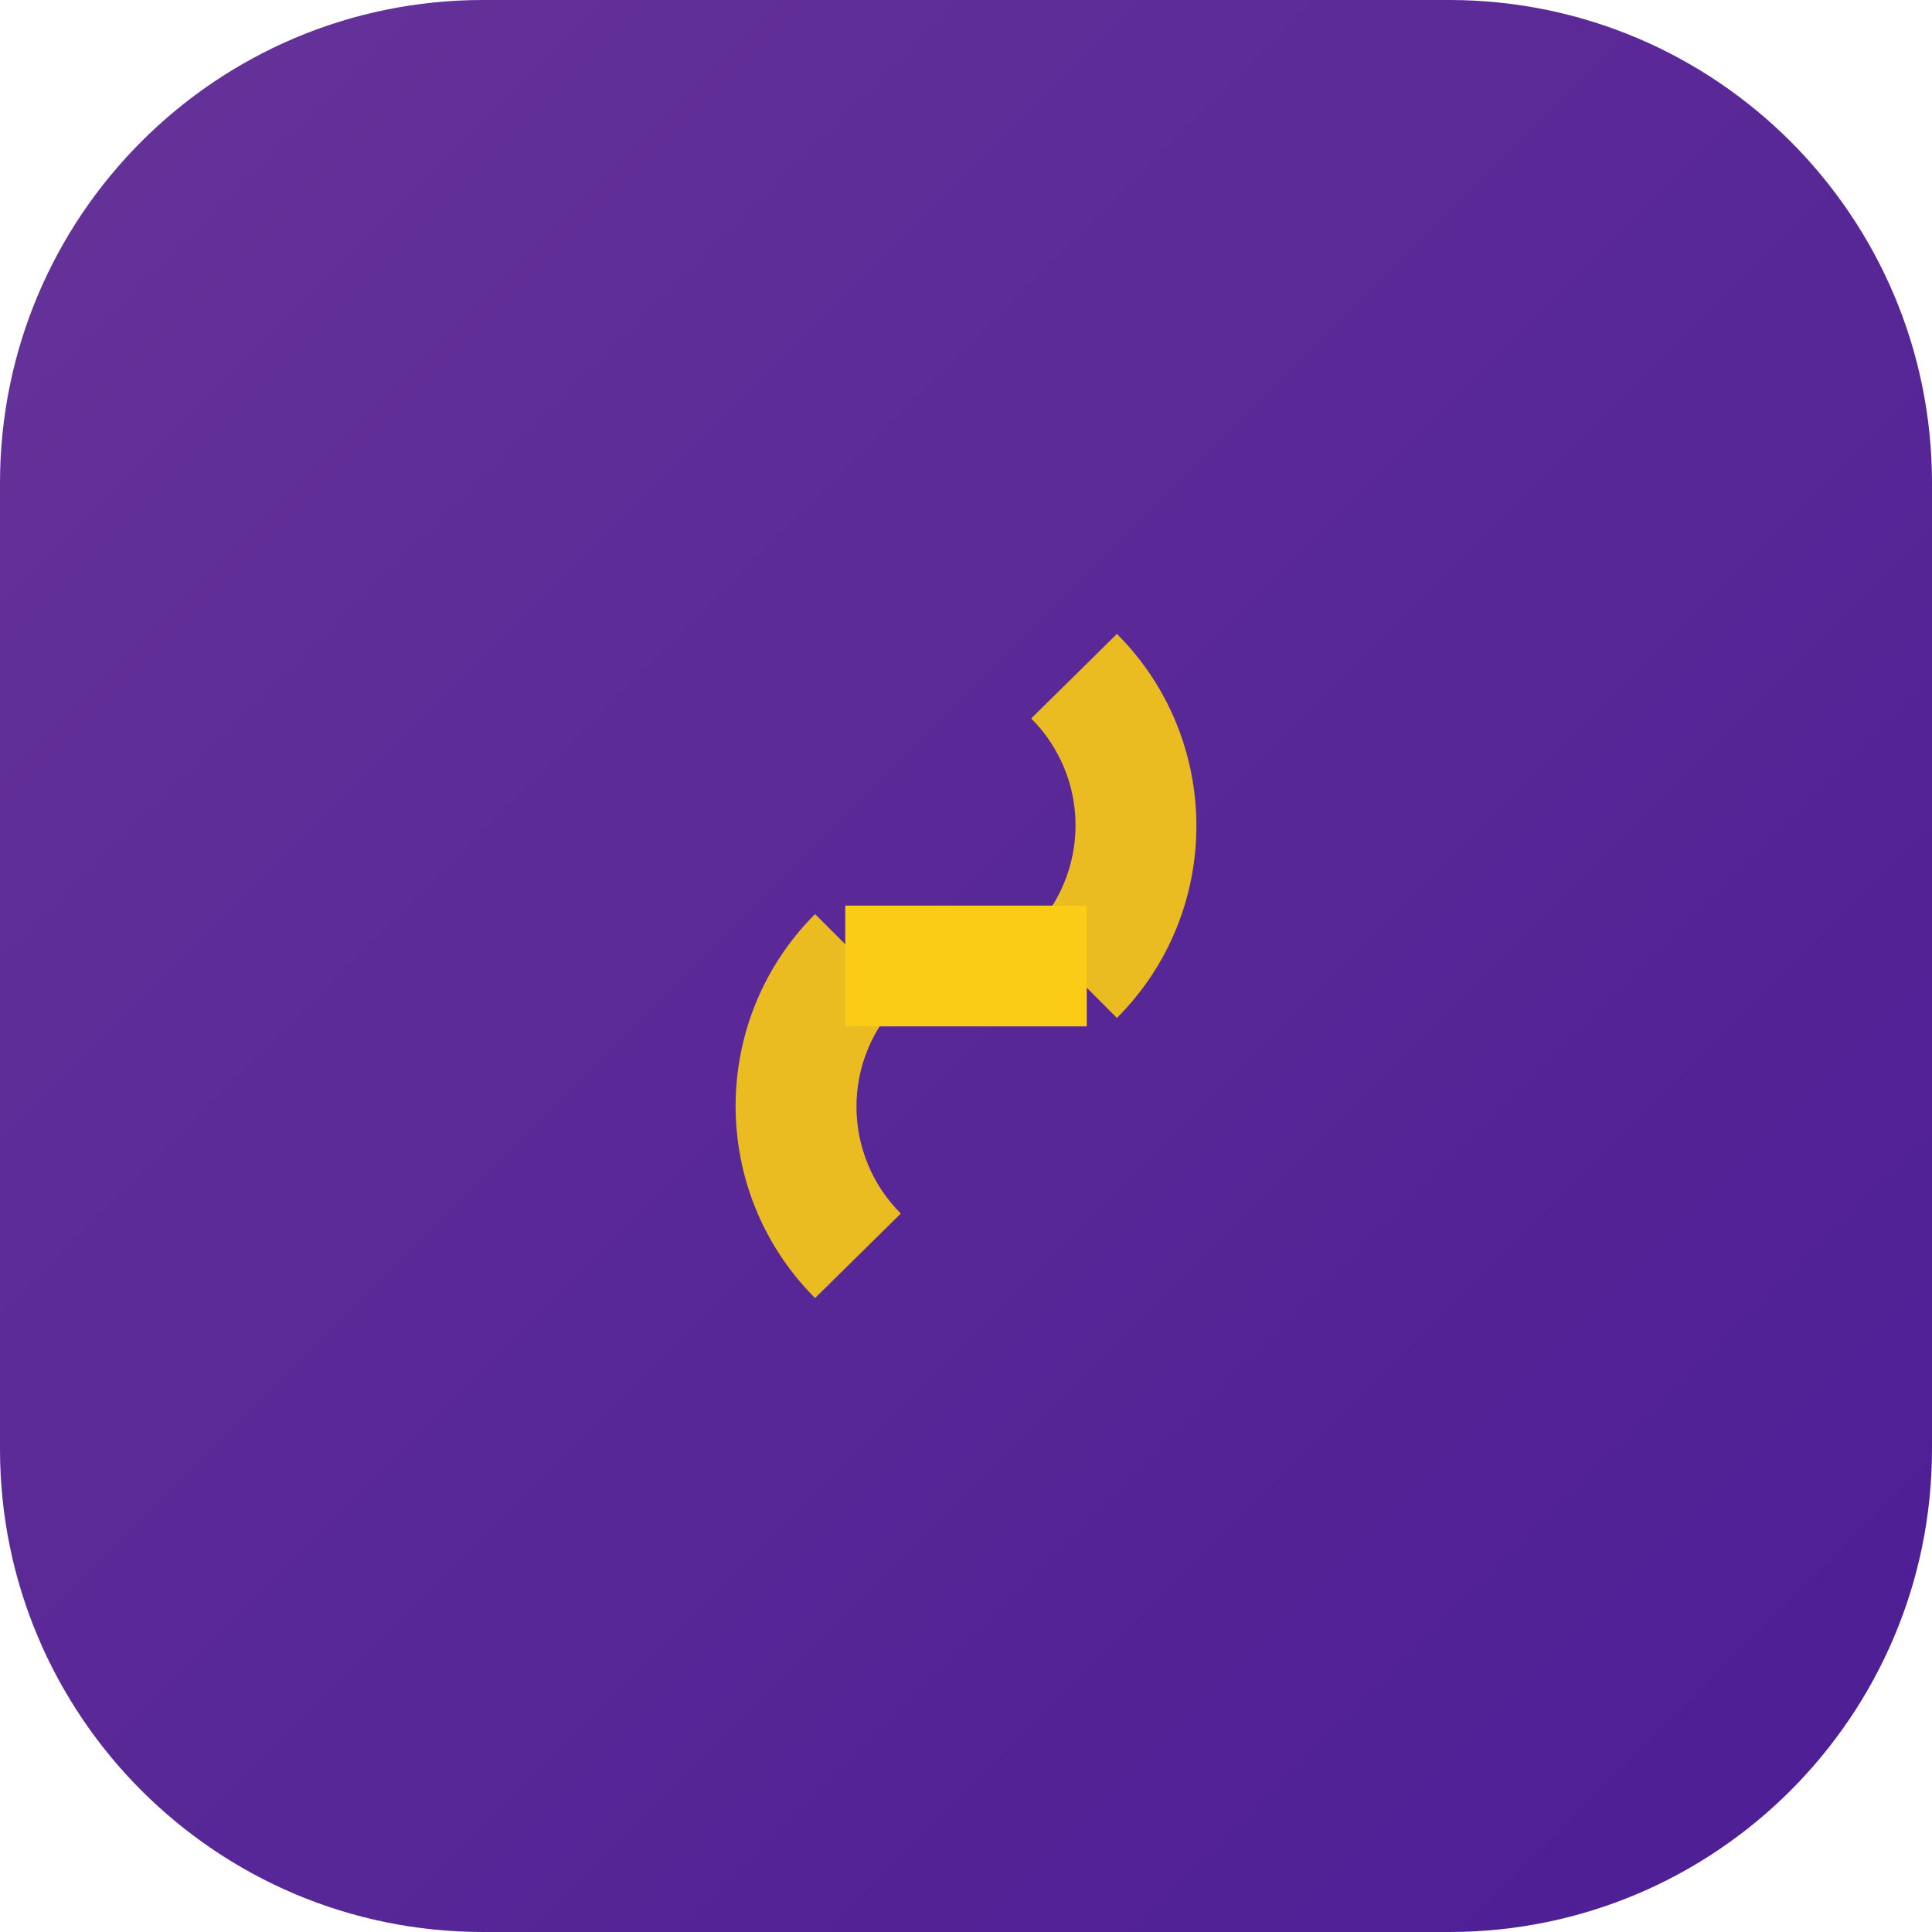
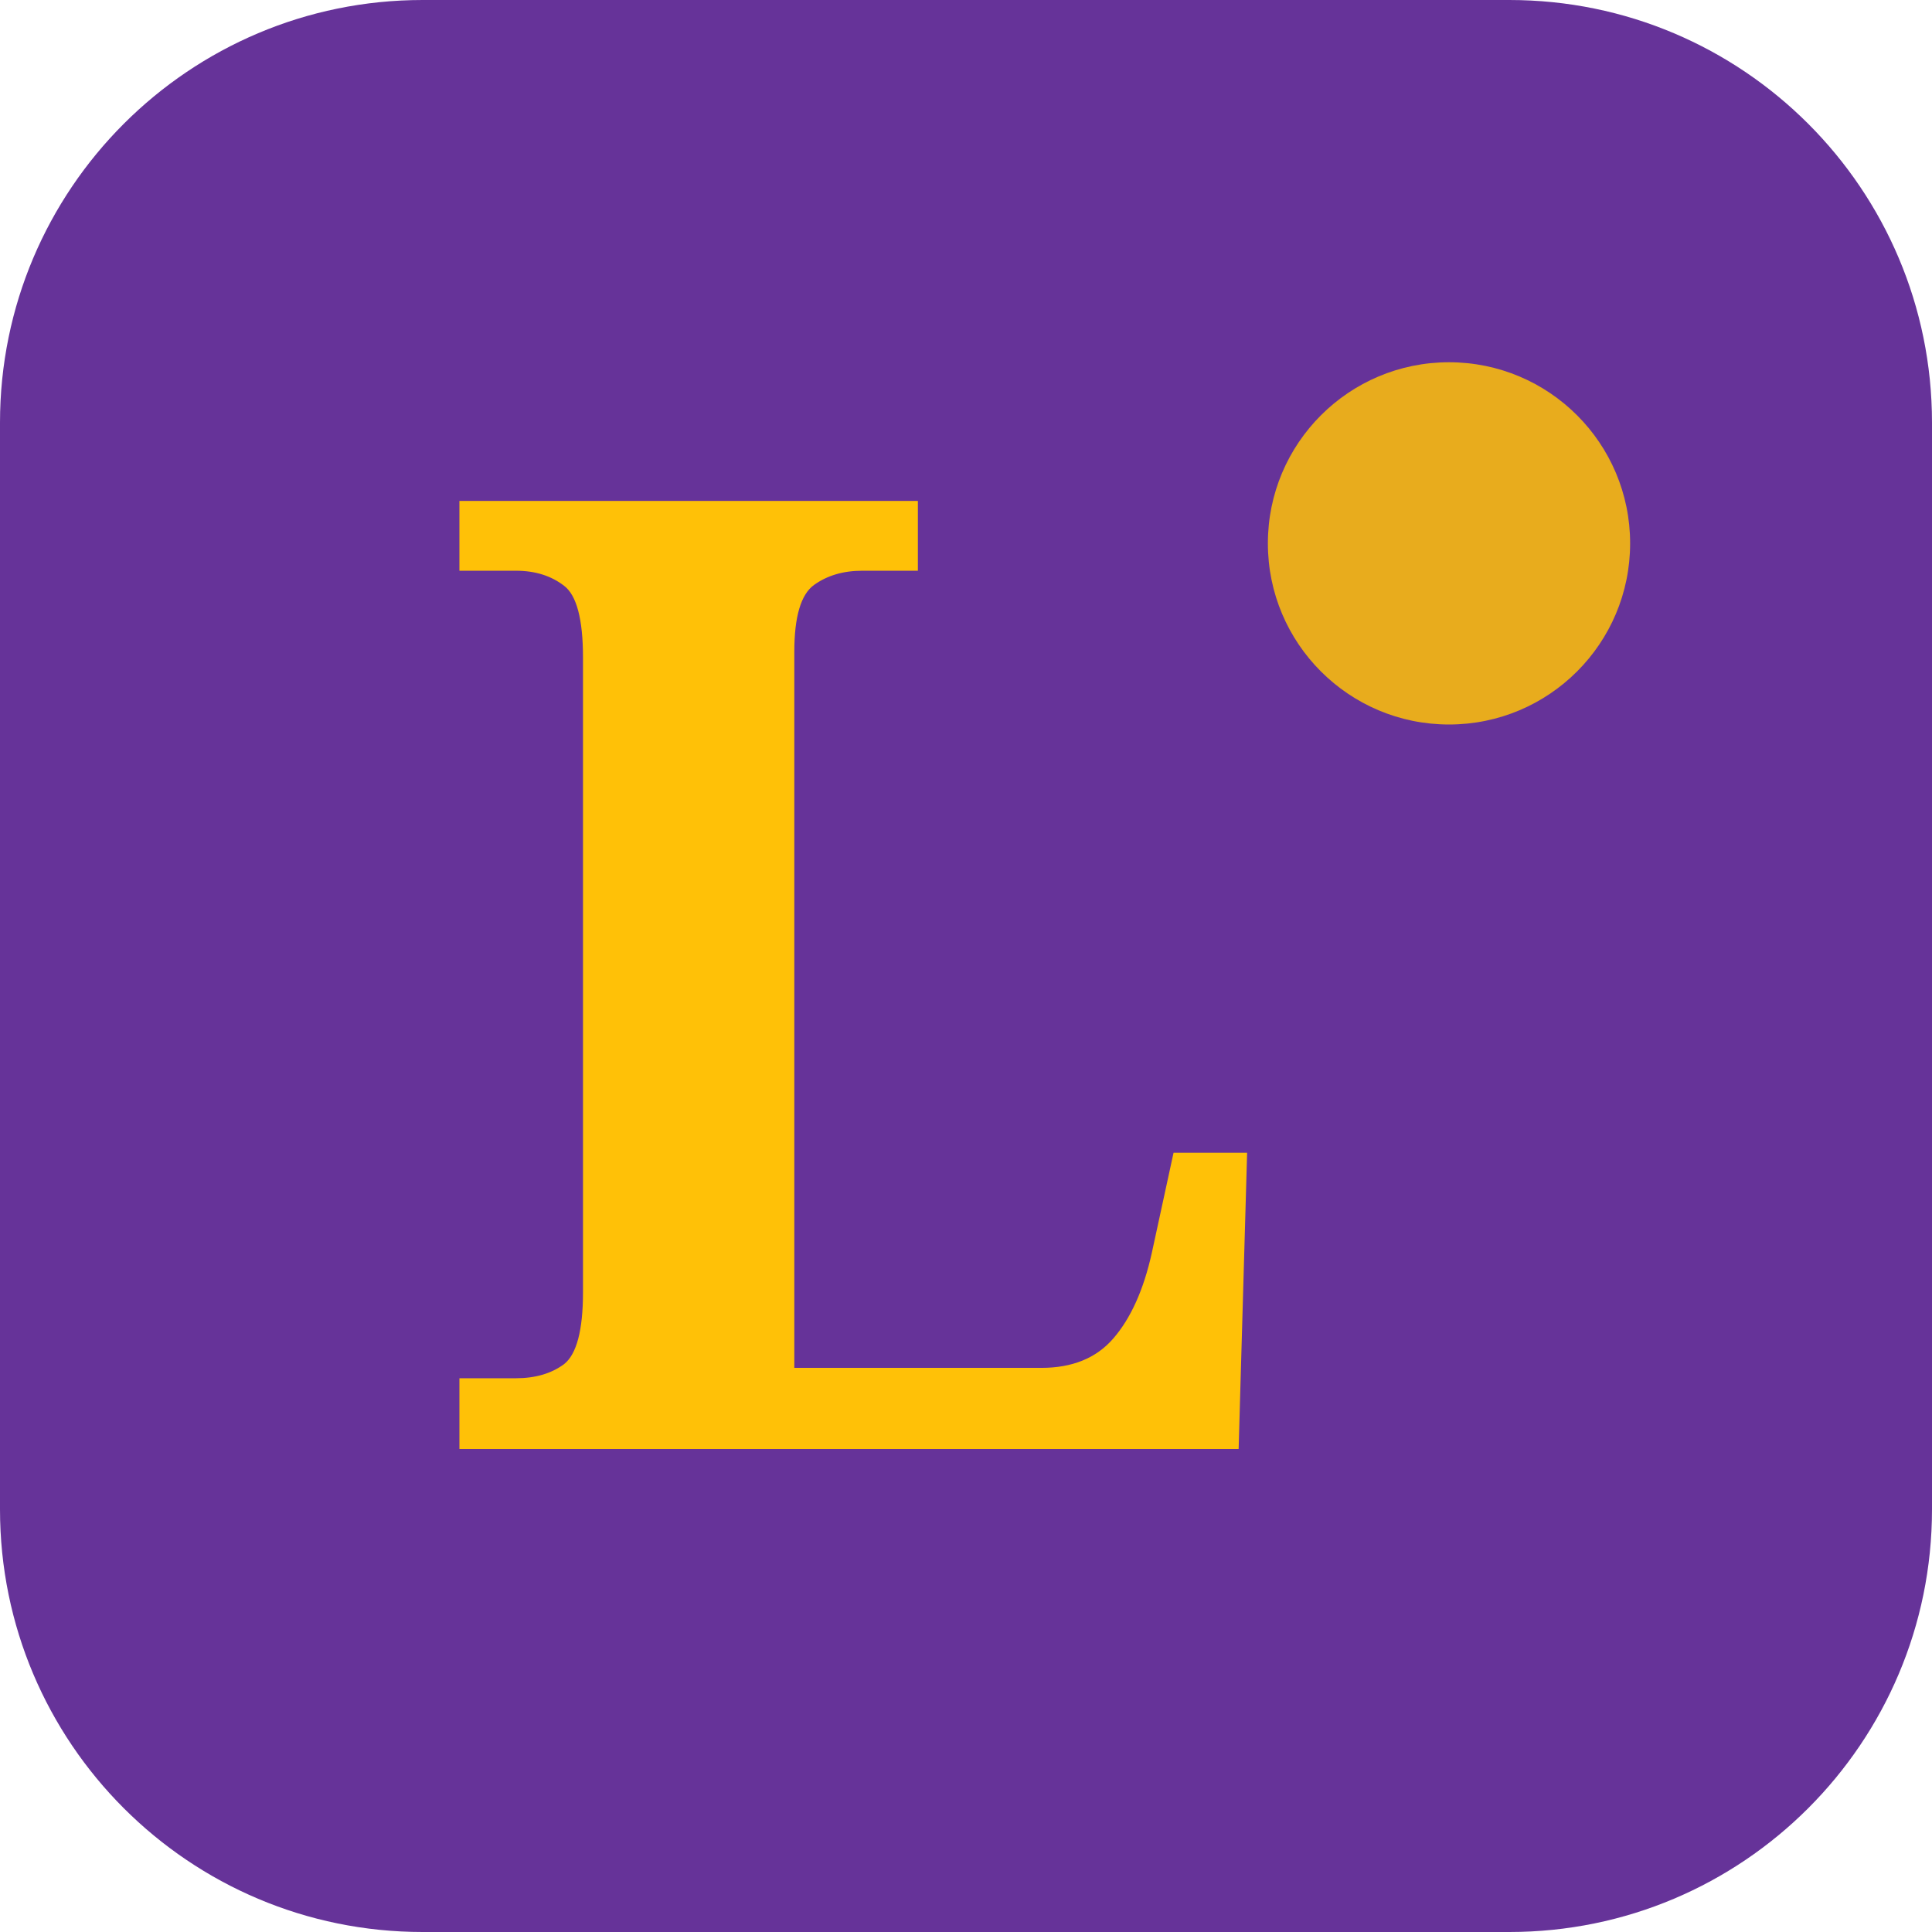
<svg xmlns="http://www.w3.org/2000/svg" viewBox="0 0 32 32">
-   <defs>
-     <linearGradient id="bg" x1="0%" y1="0%" x2="100%" y2="100%">
-       <stop offset="0%" style="stop-color:#663399;stop-opacity:1" />
-       <stop offset="100%" style="stop-color:#4C1D95;stop-opacity:1" />
-     </linearGradient>
-   </defs>
-   <rect width="32" height="32" rx="8" fill="url(#bg)" />
-   <path d="M13.5 21.5a4.5 4.5 0 0 1 0-6.36l1.42 1.42a2.5 2.5 0 0 0 0 3.54l-1.42 1.4z" fill="#facc15" opacity="0.9" />
-   <path d="M18.5 10.5a4.5 4.5 0 0 1 0 6.36l-1.42-1.42a2.5 2.5 0 0 0 0-3.54l1.42-1.4z" fill="#facc15" opacity="0.9" />
-   <path d="M14 15h4v2h-4z" fill="#facc15" />
+   <rect width="32" height="32" rx="7" fill="#663399" />
+   <text x="7" y="24" font-family="Georgia, serif" font-weight="bold" font-size="22" fill="#FFC107">L</text>
+   <circle cx="24" cy="9" r="3" fill="#FFC107" opacity="0.85" />
</svg>
